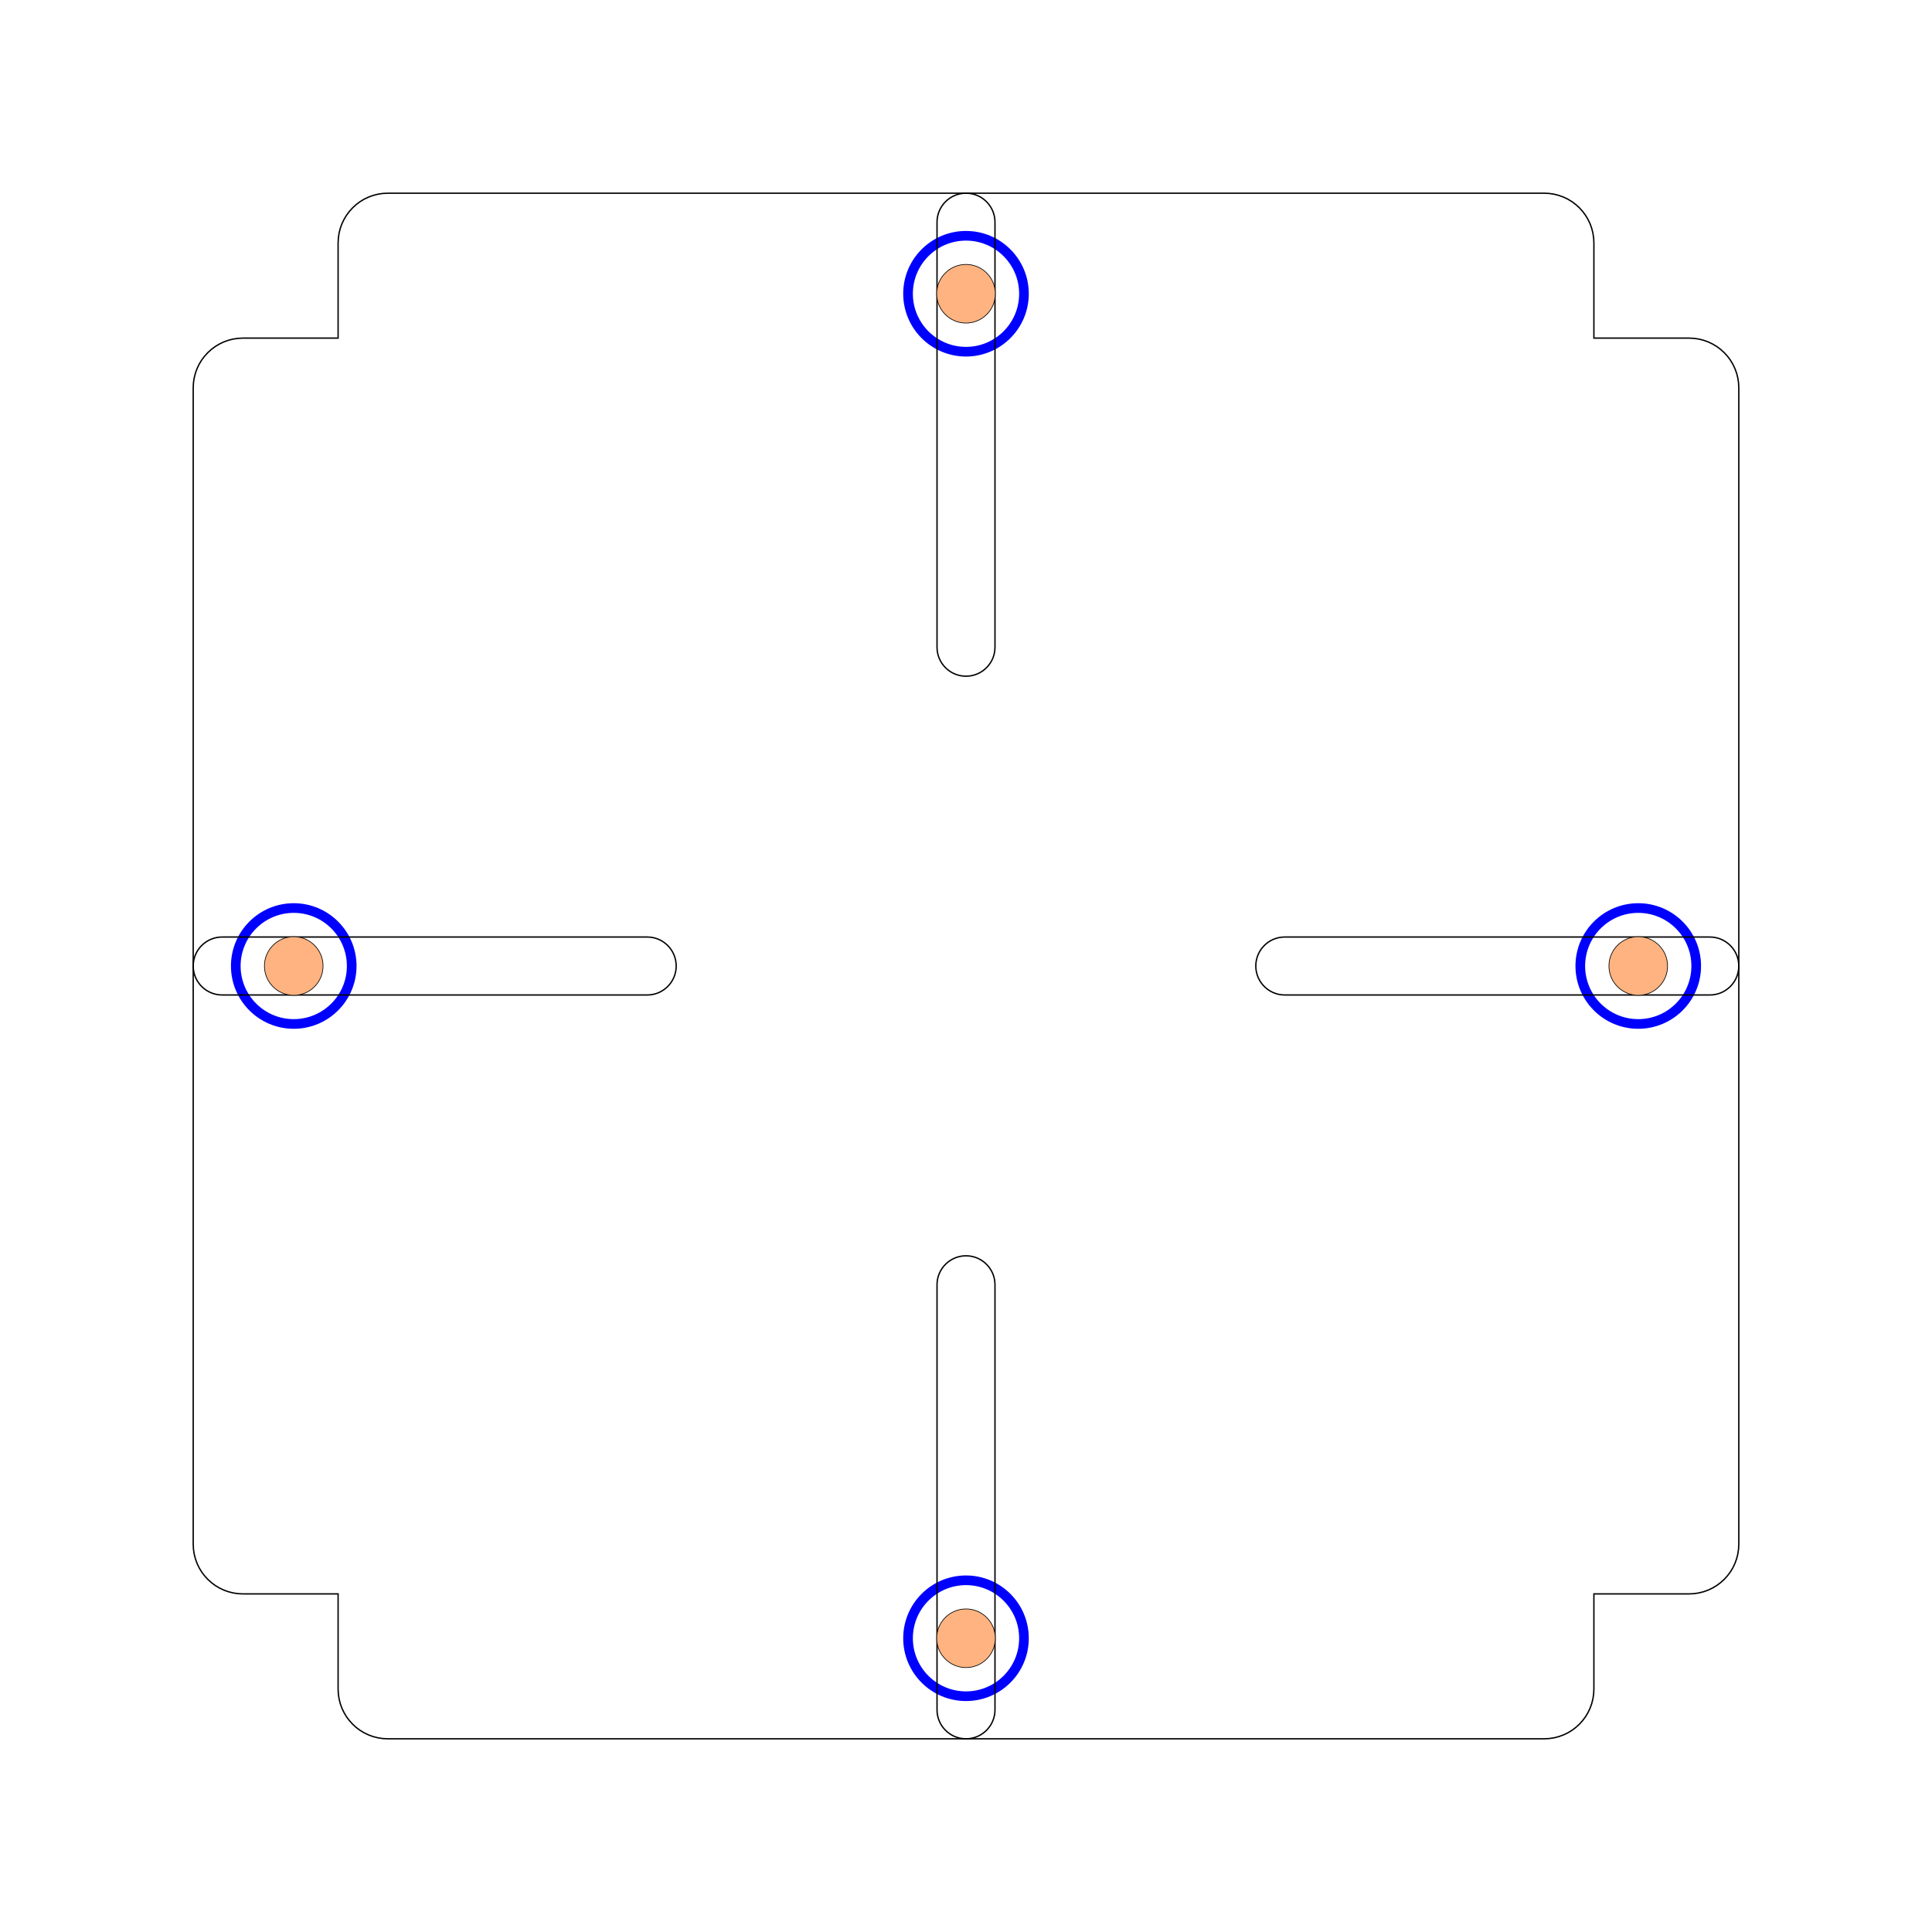
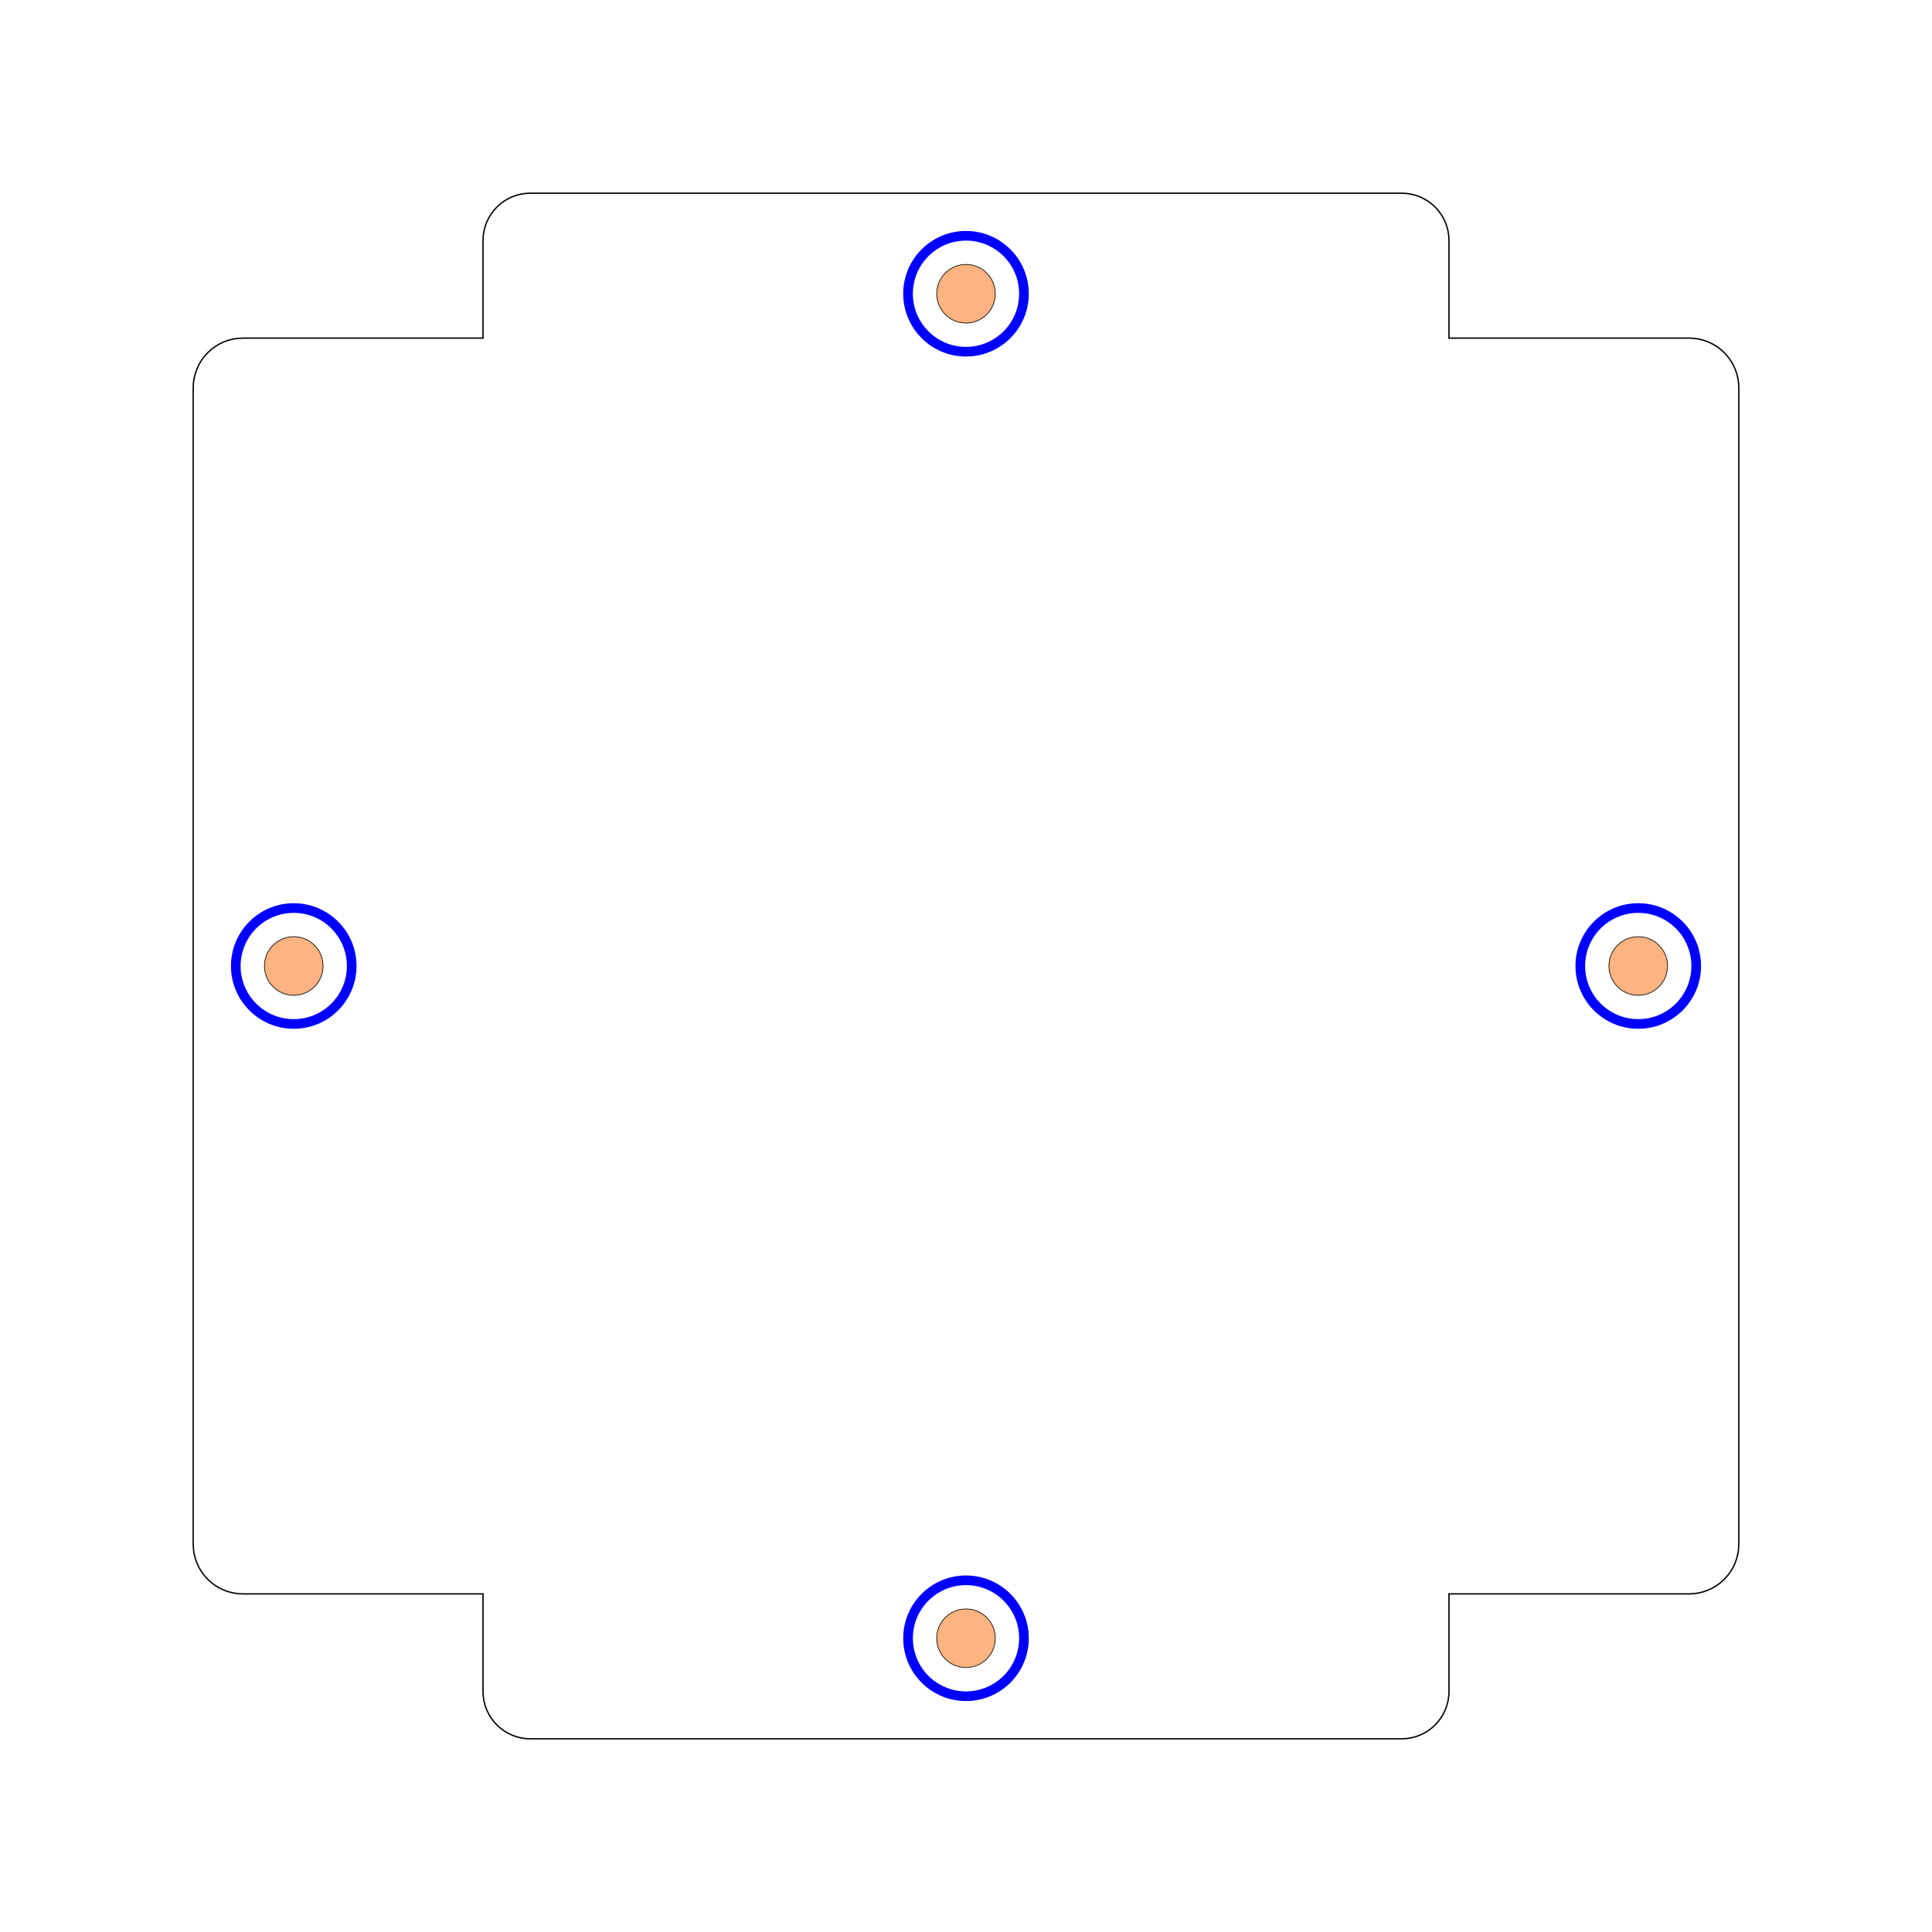
- <svg xmlns="http://www.w3.org/2000/svg" width="100.0mm" height="100.0mm" viewBox="0 0 100.0 100.0" version="1.1" id="svg5">
+ <svg xmlns="http://www.w3.org/2000/svg" id="svg5" version="1.1" viewBox="0 0 100.0 100.0" height="100.0mm" width="100.0mm">
  <defs id="defs2" />
  <g id="g194">
    <rect x="0" y="0" width="100.0" height="100.0" style="fill:#FFFFFF;fill-opacity:1;stroke:none" id="rect192" />
  </g>
  <g id="g196">
-     <path id="rect409" style="font-variation-settings:normal;opacity:1;vector-effect:non-scaling-stroke;fill:none;fill-opacity:1;fill-rule:evenodd;stroke:#000000;stroke-width:0.265;stroke-linecap:butt;stroke-linejoin:miter;stroke-miterlimit:4;stroke-dasharray:none;stroke-dashoffset:0;stroke-opacity:1;-inkscape-stroke:hairline;stop-color:#000000;stop-opacity:1" d="M 20.079 10 L 19.815 10.013 L 19.558 10.052 L 19.311 10.116 L 19.074 10.202 L 18.848 10.31 L 18.635 10.439 L 18.437 10.588 L 18.254 10.754 L 18.088 10.937 L 17.94 11.135 L 17.811 11.348 L 17.702 11.573 L 17.616 11.81 L 17.552 12.058 L 17.514 12.315 L 17.5 12.579 L 17.5 17.5 L 12.579 17.5 L 12.315 17.514 L 12.058 17.552 L 11.81 17.616 L 11.573 17.702 L 11.348 17.811 L 11.135 17.94 L 10.937 18.088 L 10.754 18.254 L 10.588 18.437 L 10.439 18.635 L 10.31 18.848 L 10.202 19.074 L 10.116 19.311 L 10.052 19.558 L 10.013 19.815 L 10 20.079 L 10 79.921 L 10.013 80.185 L 10.052 80.442 L 10.116 80.689 L 10.202 80.927 L 10.31 81.152 L 10.439 81.365 L 10.588 81.563 L 10.754 81.746 L 10.937 81.912 L 11.135 82.061 L 11.348 82.189 L 11.573 82.298 L 11.81 82.384 L 12.058 82.448 L 12.315 82.487 L 12.579 82.5 L 17.5 82.5 L 17.5 87.421 L 17.514 87.685 L 17.552 87.942 L 17.616 88.19 L 17.702 88.427 L 17.811 88.652 L 17.94 88.865 L 18.088 89.063 L 18.254 89.246 L 18.437 89.413 L 18.635 89.561 L 18.848 89.69 L 19.074 89.798 L 19.311 89.885 L 19.558 89.948 L 19.815 89.987 L 20.079 90 L 79.921 90 L 80.185 89.987 L 80.442 89.948 L 80.689 89.885 L 80.927 89.798 L 81.152 89.69 L 81.365 89.561 L 81.563 89.413 L 81.746 89.246 L 81.912 89.063 L 82.061 88.865 L 82.189 88.652 L 82.298 88.427 L 82.384 88.19 L 82.448 87.942 L 82.487 87.685 L 82.5 87.421 L 82.5 82.5 L 87.421 82.5 L 87.685 82.487 L 87.942 82.448 L 88.19 82.384 L 88.427 82.298 L 88.652 82.189 L 88.865 82.061 L 89.063 81.912 L 89.246 81.746 L 89.413 81.563 L 89.561 81.365 L 89.69 81.152 L 89.798 80.927 L 89.885 80.689 L 89.948 80.442 L 89.987 80.185 L 90 79.921 L 90 20.079 L 89.987 19.815 L 89.948 19.558 L 89.885 19.311 L 89.798 19.074 L 89.69 18.848 L 89.561 18.635 L 89.413 18.437 L 89.246 18.254 L 89.063 18.088 L 88.865 17.94 L 88.652 17.811 L 88.427 17.702 L 88.19 17.616 L 87.942 17.552 L 87.685 17.514 L 87.421 17.5 L 82.5 17.5 L 82.5 12.579 L 82.487 12.315 L 82.448 12.058 L 82.384 11.81 L 82.298 11.573 L 82.189 11.348 L 82.061 11.135 L 81.912 10.937 L 81.746 10.754 L 81.563 10.588 L 81.365 10.439 L 81.152 10.31 L 80.927 10.202 L 80.689 10.116 L 80.442 10.052 L 80.185 10.013 L 79.921 10 L 20.079 10 L 20.079 10" />
+     <path id="rect1212" style="font-variation-settings:normal;opacity:1;vector-effect:non-scaling-stroke;fill:none;fill-opacity:1;fill-rule:evenodd;stroke:#000000;stroke-width:0.265;stroke-linecap:butt;stroke-linejoin:miter;stroke-miterlimit:4;stroke-dasharray:none;stroke-dashoffset:0;stroke-opacity:1;-inkscape-stroke:hairline;stop-color:#000000;stop-opacity:1" d="M 27.457 10 L 27.205 10.012 L 26.96 10.05 L 26.725 10.11 L 26.499 10.192 L 26.284 10.296 L 26.081 10.418 L 25.892 10.559 L 25.718 10.718 L 25.56 10.892 L 25.419 11.081 L 25.296 11.283 L 25.192 11.498 L 25.11 11.724 L 25.05 11.96 L 25.013 12.204 L 25 12.456 L 25 17.5 L 12.579 17.5 L 12.315 17.514 L 12.058 17.552 L 11.81 17.616 L 11.573 17.702 L 11.348 17.811 L 11.135 17.939 L 10.937 18.088 L 10.754 18.254 L 10.587 18.437 L 10.439 18.635 L 10.31 18.848 L 10.202 19.074 L 10.116 19.311 L 10.052 19.558 L 10.013 19.815 L 10 20.079 L 10 79.921 L 10.013 80.185 L 10.052 80.442 L 10.116 80.689 L 10.202 80.927 L 10.31 81.152 L 10.439 81.365 L 10.587 81.563 L 10.754 81.746 L 10.937 81.912 L 11.135 82.061 L 11.348 82.189 L 11.573 82.298 L 11.81 82.384 L 12.058 82.448 L 12.315 82.487 L 12.579 82.5 L 25 82.5 L 25 87.544 L 25.013 87.796 L 25.05 88.04 L 25.11 88.276 L 25.192 88.502 L 25.296 88.717 L 25.419 88.919 L 25.56 89.108 L 25.718 89.282 L 25.892 89.441 L 26.081 89.582 L 26.284 89.705 L 26.499 89.808 L 26.725 89.89 L 26.96 89.951 L 27.205 89.988 L 27.457 90 L 72.544 90 L 72.796 89.988 L 73.04 89.951 L 73.276 89.89 L 73.502 89.808 L 73.716 89.705 L 73.919 89.582 L 74.108 89.441 L 74.282 89.282 L 74.441 89.108 L 74.582 88.919 L 74.704 88.717 L 74.808 88.502 L 74.89 88.276 L 74.95 88.04 L 74.987 87.796 L 75 87.544 L 75 82.5 L 87.421 82.5 L 87.686 82.487 L 87.942 82.448 L 88.19 82.384 L 88.427 82.298 L 88.652 82.189 L 88.865 82.061 L 89.063 81.912 L 89.246 81.746 L 89.413 81.563 L 89.561 81.365 L 89.69 81.152 L 89.798 80.927 L 89.885 80.689 L 89.948 80.442 L 89.987 80.185 L 90 79.921 L 90 20.079 L 89.987 19.815 L 89.948 19.558 L 89.885 19.311 L 89.798 19.074 L 89.69 18.848 L 89.561 18.635 L 89.413 18.437 L 89.246 18.254 L 89.063 18.088 L 88.865 17.939 L 88.652 17.811 L 88.427 17.702 L 88.19 17.616 L 87.942 17.552 L 87.686 17.514 L 87.421 17.5 L 75 17.5 L 75 12.456 L 74.987 12.204 L 74.95 11.96 L 74.89 11.724 L 74.808 11.498 L 74.704 11.283 L 74.582 11.081 L 74.441 10.892 L 74.282 10.718 L 74.108 10.559 L 73.919 10.418 L 73.716 10.296 L 73.502 10.192 L 73.276 10.11 L 73.04 10.05 L 72.796 10.012 L 72.544 10 L 27.457 10" />
  </g>
  <g id="g198" />
  <g id="g200" />
  <g id="g202" />
  <g id="g204" />
  <g id="g206" />
  <g id="g208">
    <circle style="fill:none;stroke:#0000ff;stroke-width:0.5;stroke-dasharray:none;paint-order:stroke markers fill" id="path1194-0-5" cx="84.796" cy="50" r="3" />
    <circle style="fill:none;stroke:#0000ff;stroke-width:0.5;stroke-dasharray:none;paint-order:stroke markers fill" id="path1194-0-5-3" cx="50" cy="15.204" r="3" />
    <circle style="fill:none;stroke:#0000ff;stroke-width:0.5;stroke-dasharray:none;paint-order:stroke markers fill" id="path1194-0-5-9" cx="15.204" cy="50" r="3" />
    <circle style="fill:none;stroke:#0000ff;stroke-width:0.5;stroke-dasharray:none;paint-order:stroke markers fill" id="path1194-0-5-8" cx="50" cy="84.796" r="3" />
  </g>
-   <g id="g210">
-     <rect style="font-variation-settings:normal;opacity:1;vector-effect:non-scaling-stroke;fill:none;fill-opacity:1;fill-rule:evenodd;stroke:#000000;stroke-width:0.265;stroke-linecap:butt;stroke-linejoin:miter;stroke-miterlimit:4;stroke-dasharray:none;stroke-dashoffset:0;stroke-opacity:1;-inkscape-stroke:hairline;stop-color:#000000;stop-opacity:1" id="rect965" width="3" height="25" x="48.5" y="10" ry="1.5" />
-     <rect style="font-variation-settings:normal;vector-effect:non-scaling-stroke;fill:none;fill-opacity:1;fill-rule:evenodd;stroke:#000000;stroke-width:0.265;stroke-linecap:butt;stroke-linejoin:miter;stroke-miterlimit:4;stroke-dasharray:none;stroke-dashoffset:0;stroke-opacity:1;-inkscape-stroke:hairline;stop-color:#000000" id="rect965-1" width="3" height="25" x="48.5" y="-90" ry="1.5" transform="rotate(90)" />
-     <rect style="font-variation-settings:normal;fill:none;fill-opacity:1;fill-rule:evenodd;stroke:#000000;stroke-width:0.265;stroke-linecap:butt;stroke-linejoin:miter;stroke-miterlimit:4;stroke-dasharray:none;stroke-dashoffset:0;stroke-opacity:1;stop-color:#000000;vector-effect:non-scaling-stroke;-inkscape-stroke:hairline" id="rect965-8" width="3" height="25" x="48.5" y="65" ry="1.5" />
-     <rect style="font-variation-settings:normal;vector-effect:non-scaling-stroke;fill:none;fill-opacity:1;fill-rule:evenodd;stroke:#000000;stroke-width:0.265;stroke-linecap:butt;stroke-linejoin:miter;stroke-miterlimit:4;stroke-dasharray:none;stroke-dashoffset:0;stroke-opacity:1;-inkscape-stroke:hairline;stop-color:#000000" id="rect965-6" width="3" height="25" x="48.5" y="-35" ry="1.5" transform="rotate(90)" />
-   </g>
+   <g id="g210" />
  <g id="g212">
    <circle style="vector-effect:non-scaling-stroke;fill:#ffb380;stroke:#000000;stroke-width:0.265;stroke-dasharray:none;-inkscape-stroke:hairline;paint-order:stroke markers fill" id="path1194" cx="50" cy="15.204" r="1.5" />
    <circle style="vector-effect:non-scaling-stroke;fill:#ffb380;stroke:#000000;stroke-width:0.265;stroke-dasharray:none;-inkscape-stroke:hairline;paint-order:stroke markers fill" id="path1194-0" cx="84.796" cy="50" r="1.5" />
    <circle style="vector-effect:non-scaling-stroke;fill:#ffb380;stroke:#000000;stroke-width:0.265;stroke-dasharray:none;-inkscape-stroke:hairline;paint-order:stroke markers fill" id="path1194-07" cx="50" cy="84.796" r="1.5" />
    <circle style="vector-effect:non-scaling-stroke;fill:#ffb380;stroke:#000000;stroke-width:0.265;stroke-dasharray:none;-inkscape-stroke:hairline;paint-order:stroke markers fill" id="path1194-2" cx="15.204" cy="50" r="1.5" />
  </g>
</svg>
